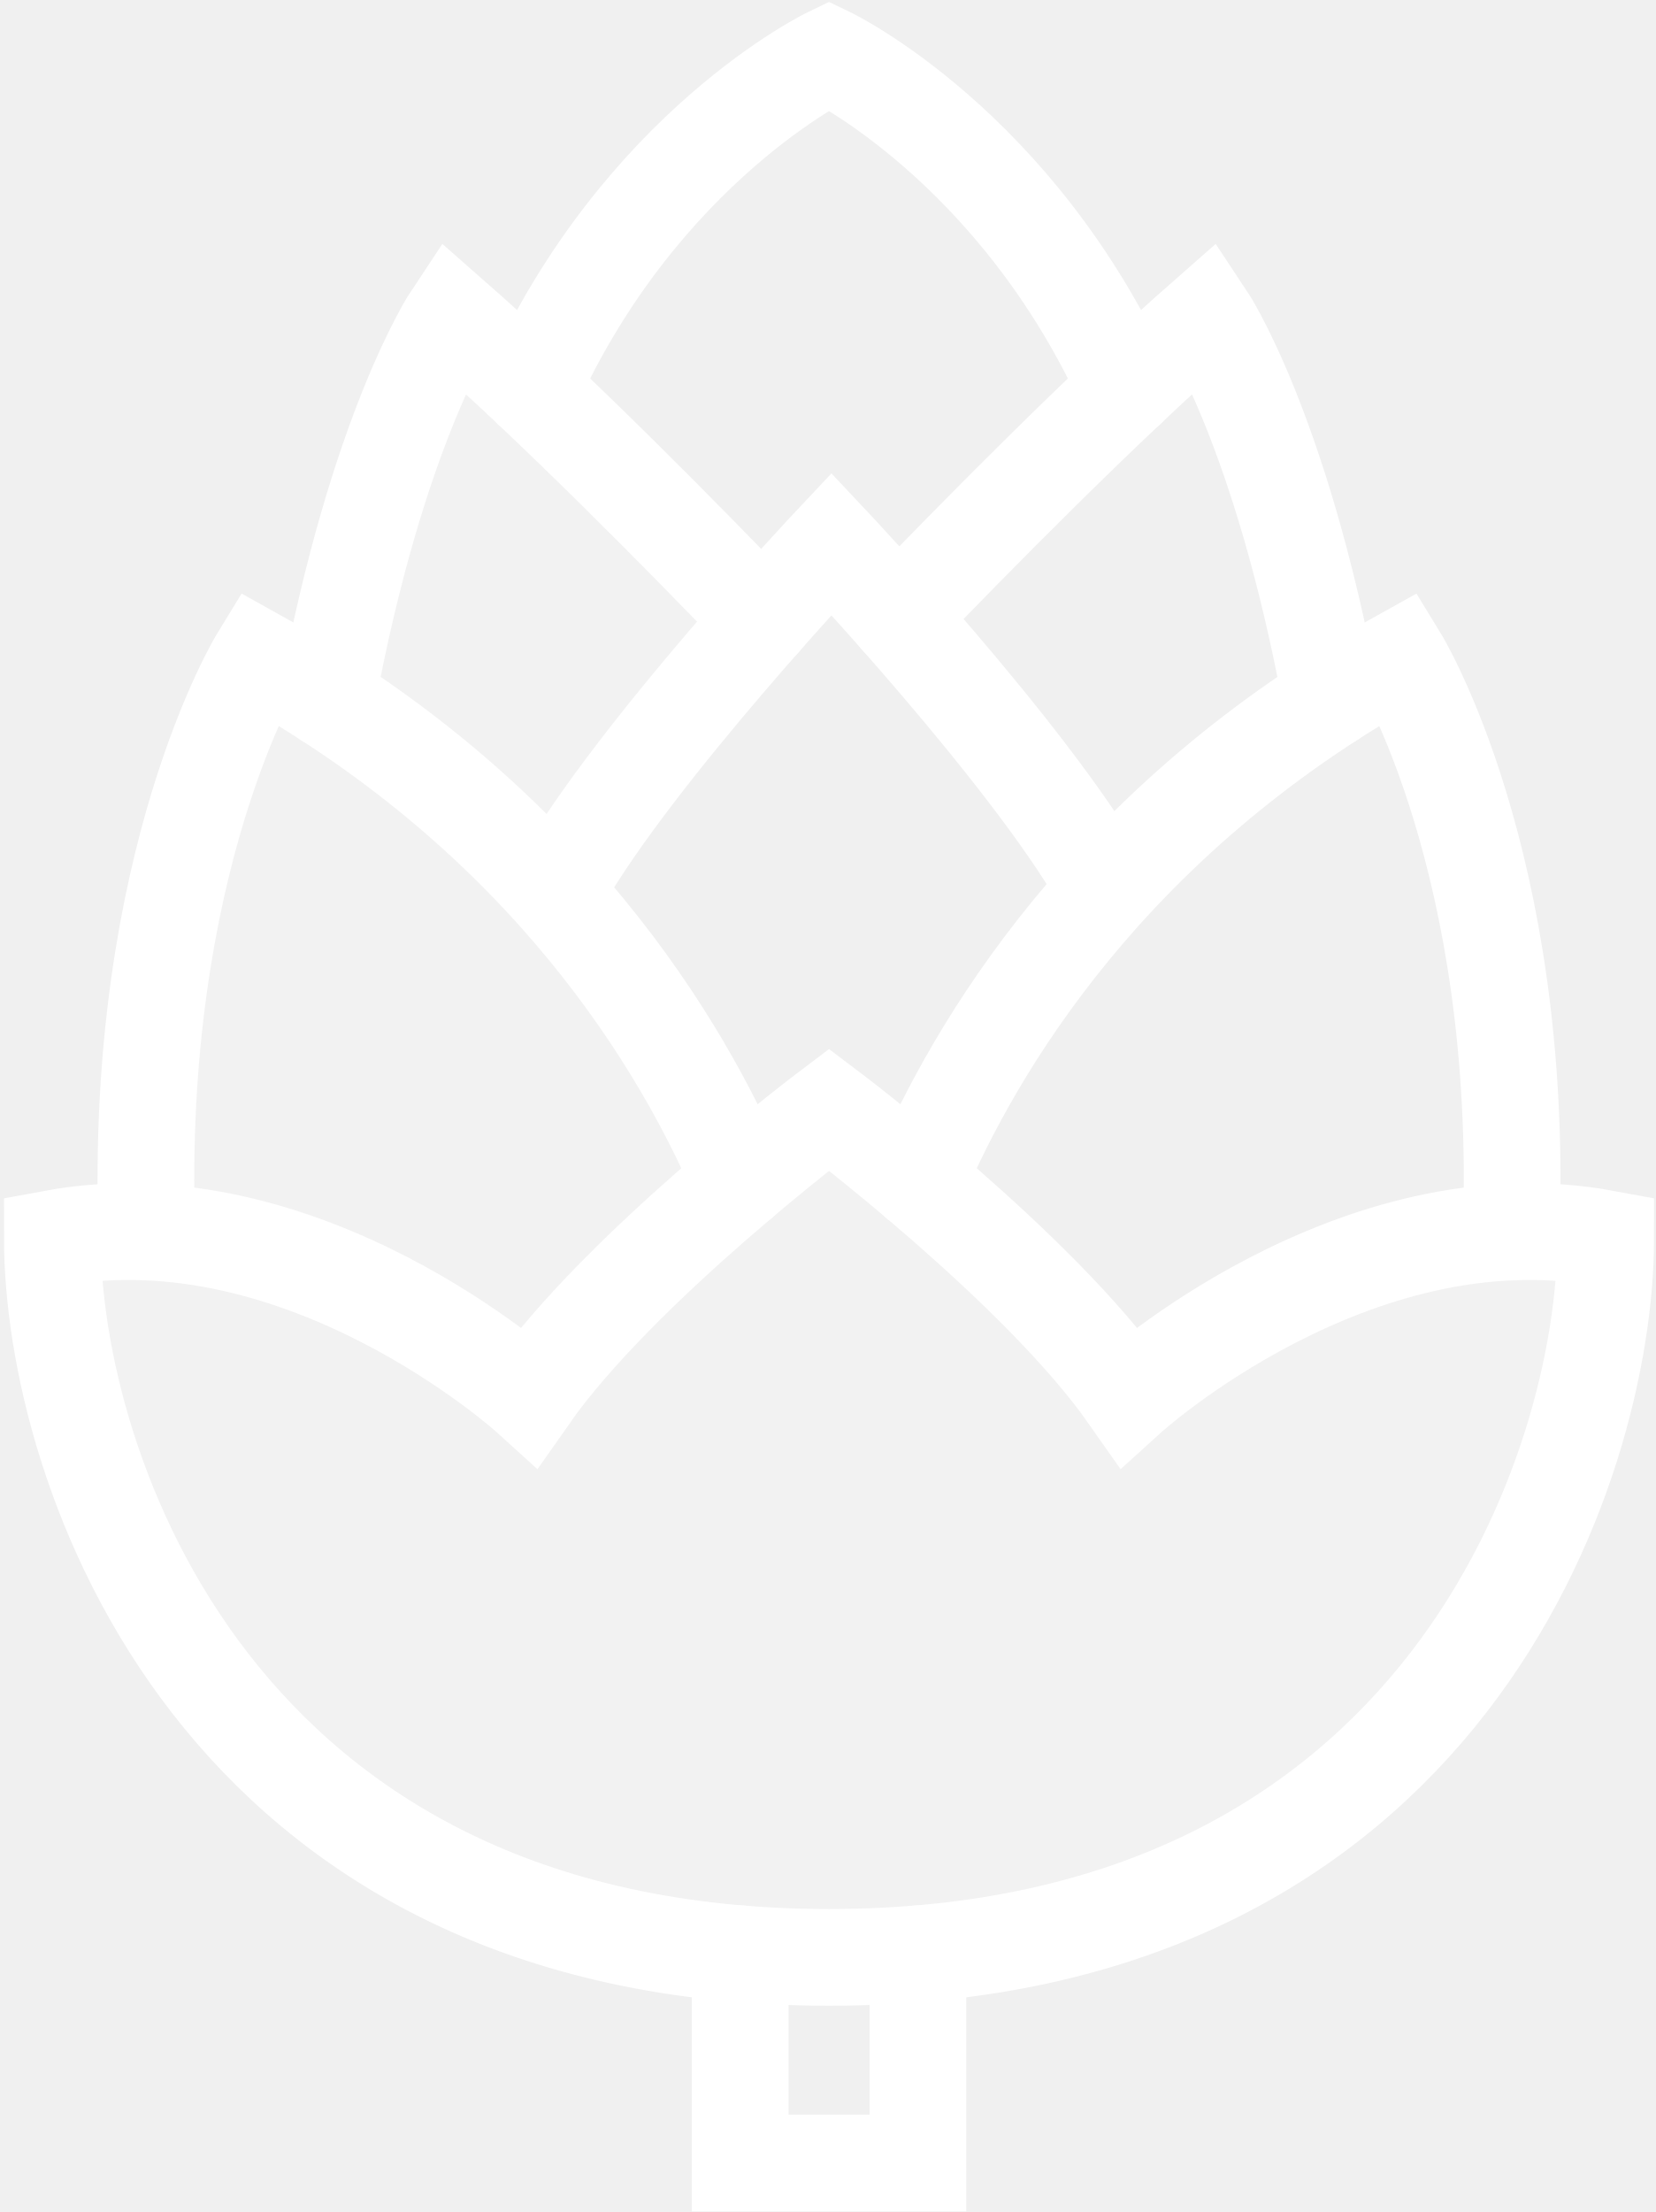
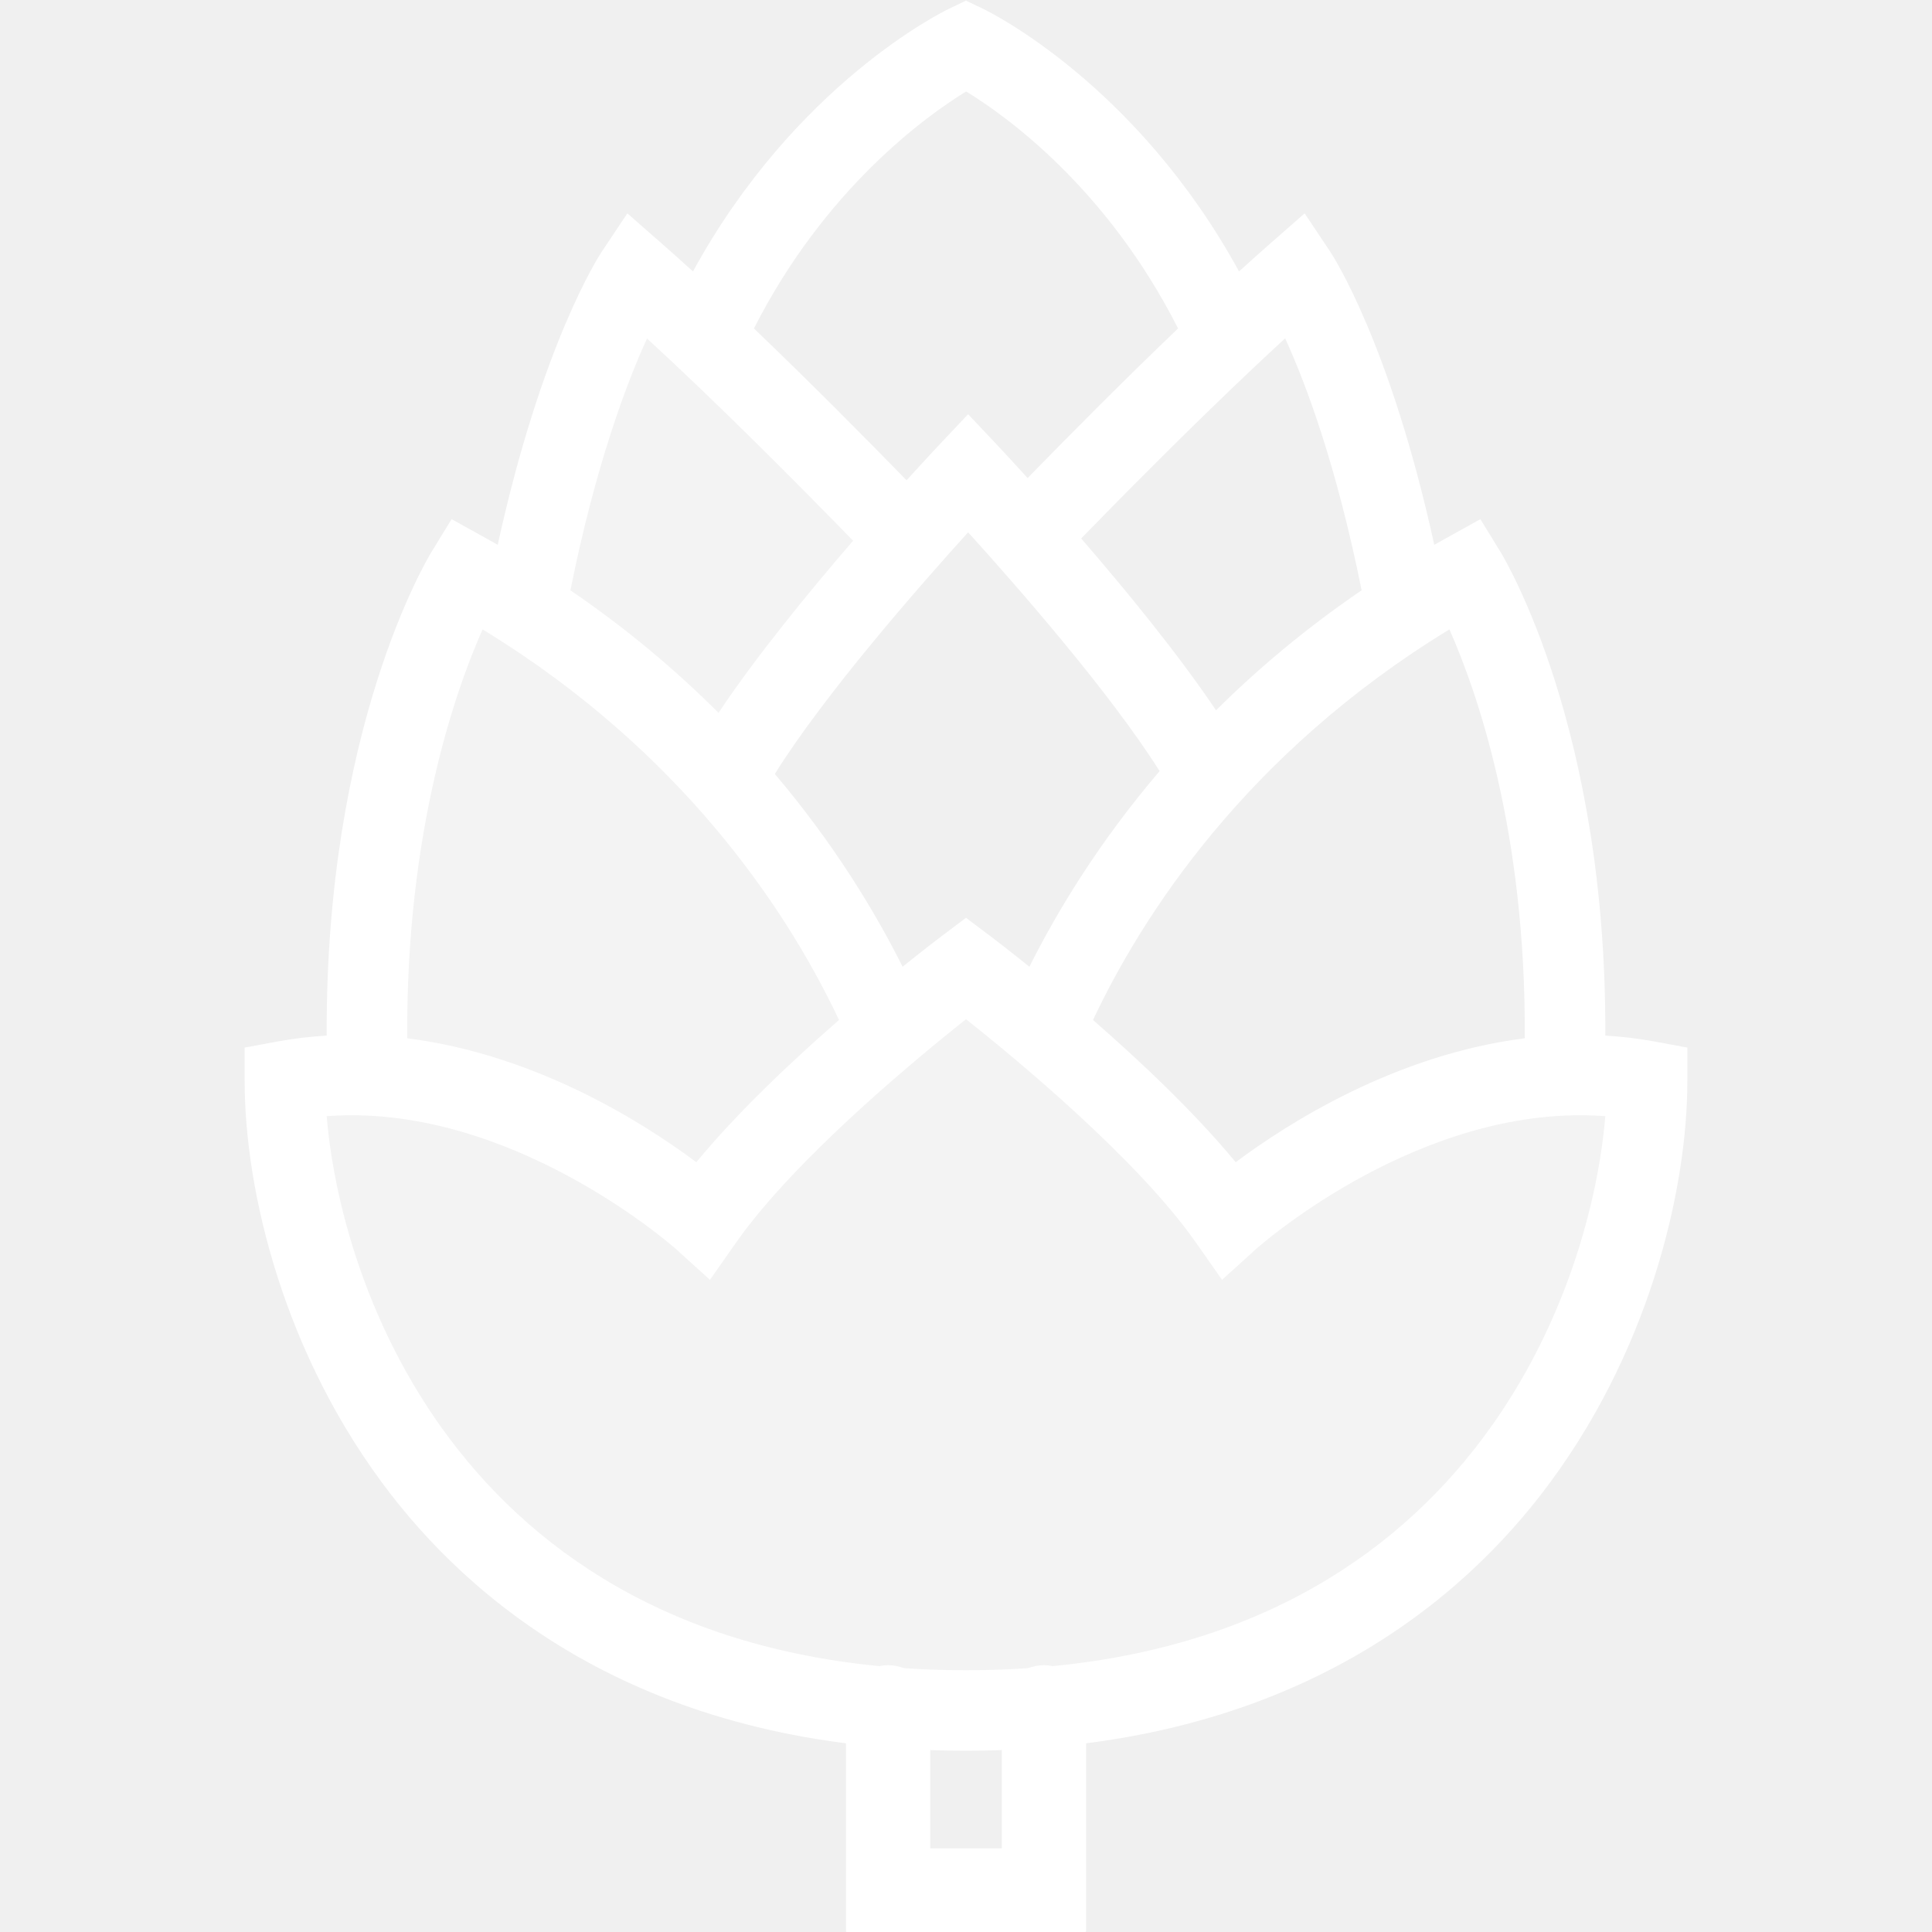
- <svg xmlns="http://www.w3.org/2000/svg" version="1.1" id="Ebene_1" x="0px" y="0px" width="85.625px" height="114.375px" viewBox="0 0 85.625 114.375" enable-background="new 0 0 85.625 114.375" xml:space="preserve">
-   <path fill="none" stroke="#FFFFFF" stroke-width="5" stroke-linecap="round" d="M27.481,20.128  c5.7-12.59,15.394-17.253,15.394-17.253s9.695,4.664,15.396,17.257" />
-   <path fill="none" stroke="#FFFFFF" stroke-width="5" stroke-linecap="round" d="M46.439,31.917  c4.004-4.156,10.637-10.892,15.936-15.542c0,0,3.87,5.806,6.46,19.789" />
-   <path fill="none" stroke="#FFFFFF" stroke-width="5" stroke-linecap="round" d="M16.915,36.164c2.59-13.982,6.46-19.789,6.46-19.789  c5.357,4.701,12.078,11.534,16.067,15.678" />
-   <path fill="none" stroke="#FFFFFF" stroke-width="5" stroke-linecap="round" d="M47.471,61.084  c2.934-6.892,9.855-18.682,24.904-27.042c0,0,6.438,10.509,5.783,29.662" />
-   <path fill="none" stroke="#FFFFFF" stroke-width="5" stroke-linecap="round" d="M7.592,63.703  c-0.654-19.152,5.783-29.662,5.783-29.662c15.051,8.362,21.973,20.155,24.906,27.046" />
-   <path fill="#FFFFFF" fill-opacity="0.15" stroke="#FFFFFF" stroke-width="5" stroke-linecap="round" d="M42.875,101.209  c-31.837,0-40.167-25.459-40.167-37.168c13-2.416,24.667,8.168,24.667,8.168c4.667-6.667,15.5-14.834,15.5-14.834  s10.833,8.167,15.5,14.834c0,0,11.667-10.584,24.667-8.168C83.042,75.75,74.712,101.209,42.875,101.209" />
-   <path fill="none" stroke="#FFFFFF" stroke-width="5" stroke-linecap="round" d="M29,45.625c3.875-6.75,14-17.5,14-17.5  s10.125,10.75,14,17.5" />
-   <polyline fill="none" stroke="#FFFFFF" stroke-width="5" stroke-linecap="round" points="47.471,101.023 47.471,111.84   38.28,111.84 38.28,101.023 " />
-   <polygon fill="#FFFFFF" fill-opacity="0.15" points="28.205,45.625 38.626,61.291 27.688,71.775 8.459,63.703 8.459,47.125   13.375,34.042 16.915,36.164 19.545,25.429 23.375,16.375 39.442,32.053 " />
+ <svg xmlns="http://www.w3.org/2000/svg" version="1.1" baseProfile="tiny" id="Ebene_1" x="0px" y="0px" width="512px" height="512px" viewBox="-613.188 101.188 512 512" xml:space="preserve">
+   <polygon fill="#FFFFFF" fill-opacity="0.2" points="-425.024,305.036 -378.195,375.341 -427.348,422.393 -513.758,386.165   -513.758,311.768 -491.664,253.055 -475.758,262.578 -463.938,214.404 -446.727,173.771 -374.529,244.13 " />
+   <path fill="#FFFFFF" fill-opacity="0.2" d="M-357.188,554.479c-143.067,0-180.5-114.251-180.5-166.798  c58.418-10.843,110.847,36.655,110.847,36.655c20.973-29.92,69.653-66.57,69.653-66.57s48.681,36.65,69.653,66.57  c0,0,52.429-47.498,110.847-36.655C-176.688,440.229-214.12,554.479-357.188,554.479" />
+   <path fill="#FFFFFF" d="M-174.741,377.194c-4.26-0.79-8.622-1.297-13.024-1.563c0.383-81.263-26.57-126.201-27.767-128.153  l-5.339-8.704l-8.929,4.954c-1.106,0.613-2.202,1.231-3.29,1.853c-11.696-53.426-26.902-76.687-27.6-77.731l-6.753-10.118  l-9.149,8.019c-2.68,2.349-5.438,4.821-8.238,7.369c-27.133-49.581-65.966-68.693-67.739-69.545l-4.619-2.22l-4.619,2.22  c-1.773,0.852-40.609,19.964-67.739,69.547c-2.803-2.553-5.56-5.023-8.239-7.371l-9.149-8.02l-6.754,10.12  c-0.697,1.045-15.903,24.307-27.598,77.728c-1.087-0.622-2.184-1.24-3.29-1.854l-8.93-4.954l-5.338,8.705  c-1.197,1.951-28.148,46.896-27.766,128.156c-4.402,0.267-8.765,0.773-13.025,1.563l-8.72,1.618v8.869  c0,28.791,10.203,72.713,38.837,109.641c23.993,30.94,69.896,67.824,152.33,67.824s128.337-36.884,152.33-67.824  c28.634-36.928,38.837-80.85,38.837-109.641v-8.869L-174.741,377.194z M-229.079,267.986c7.24,16.316,20.328,53.514,19.969,108.359  c-34.218,4.314-62.746,22.484-76.606,32.838c-10.954-13.269-25.346-26.822-37.815-37.685  C-310.671,344.226-283.212,301.011-229.079,267.986z M-373.984,357.383c-7.317-14.604-18.177-32.575-33.867-51.092  c13.256-21.232,38.491-49.979,51.226-64.033c12.584,13.887,37.366,42.115,50.745,63.28c-16.036,18.782-27.095,37.045-34.51,51.846  c-5.877-4.732-9.829-7.723-10.382-8.139l-6.416-4.83l-6.416,4.83C-364.156,349.661-368.107,352.65-373.984,357.383z   M-272.613,190.854c5.384,11.768,13.545,33.304,20.264,66.771c-14.825,10.112-27.598,20.901-38.578,31.799  c-10.101-15.031-24.05-32.023-35.739-45.54c12.276-12.606,29.232-29.702,45.606-45.16c0.238-0.204,0.463-0.419,0.681-0.641  C-277.768,195.621-275.171,193.202-272.613,190.854z M-357.162,125.424c10.638,6.49,37.29,25.548,56.173,62.803  c-13.833,13.233-27.88,27.349-39.866,39.646c-4.54-5.001-7.549-8.201-8.011-8.69l-7.76-8.229l-7.76,8.229  c-0.48,0.509-3.71,3.943-8.552,9.287c-11.122-11.414-25.762-26.181-40.448-40.234C-394.585,151.191-367.789,131.961-357.162,125.424  z M-441.724,190.887c19.017,17.462,40.089,38.677,54.613,53.606c-11.756,13.618-25.679,30.631-35.663,45.602  c-11.13-11.126-24.121-22.15-39.249-32.471C-455.344,224.414-447.129,202.751-441.724,190.887z M-485.297,267.982  c1.886,1.151,3.738,2.314,5.561,3.489c0.012,0.008,0.023,0.016,0.035,0.023c50.441,32.526,76.446,73.682,88.859,100.003  c-12.47,10.862-26.861,24.417-37.816,37.686c-13.861-10.354-42.389-28.523-76.606-32.838  C-505.623,321.486-492.529,284.283-485.297,267.982z M-357.188,543.813c-130.258,0-165.402-98.516-169.424-146.825  c2.198-0.165,4.416-0.248,6.64-0.248c46.023,0,85.586,35.157,85.969,35.503l8.958,8.115l6.938-9.897  c11.343-16.182,31.709-34.822,47.086-47.832c0.063-0.052,0.125-0.104,0.187-0.158c5.367-4.536,10.12-8.384,13.648-11.185  c13.646,10.827,45.54,37.236,60.917,59.175l6.938,9.897l8.958-8.115c0.392-0.355,39.726-35.503,85.97-35.503  c2.225,0,4.441,0.083,6.64,0.248C-191.785,445.297-226.93,543.813-357.188,543.813z" />
+   <path fill="#FFFFFF" stroke="#FFFFFF" stroke-linejoin="round" d="M-325.869,612.854h-62.634v-59.207  c0-5.891,4.775-10.667,10.667-10.667s10.667,4.776,10.667,10.667v37.873h19.968v-37.873c0-5.891,4.775-10.667,10.667-10.667  s10.667,4.776,10.667,10.667V612.854L-325.869,612.854z" />
</svg>
